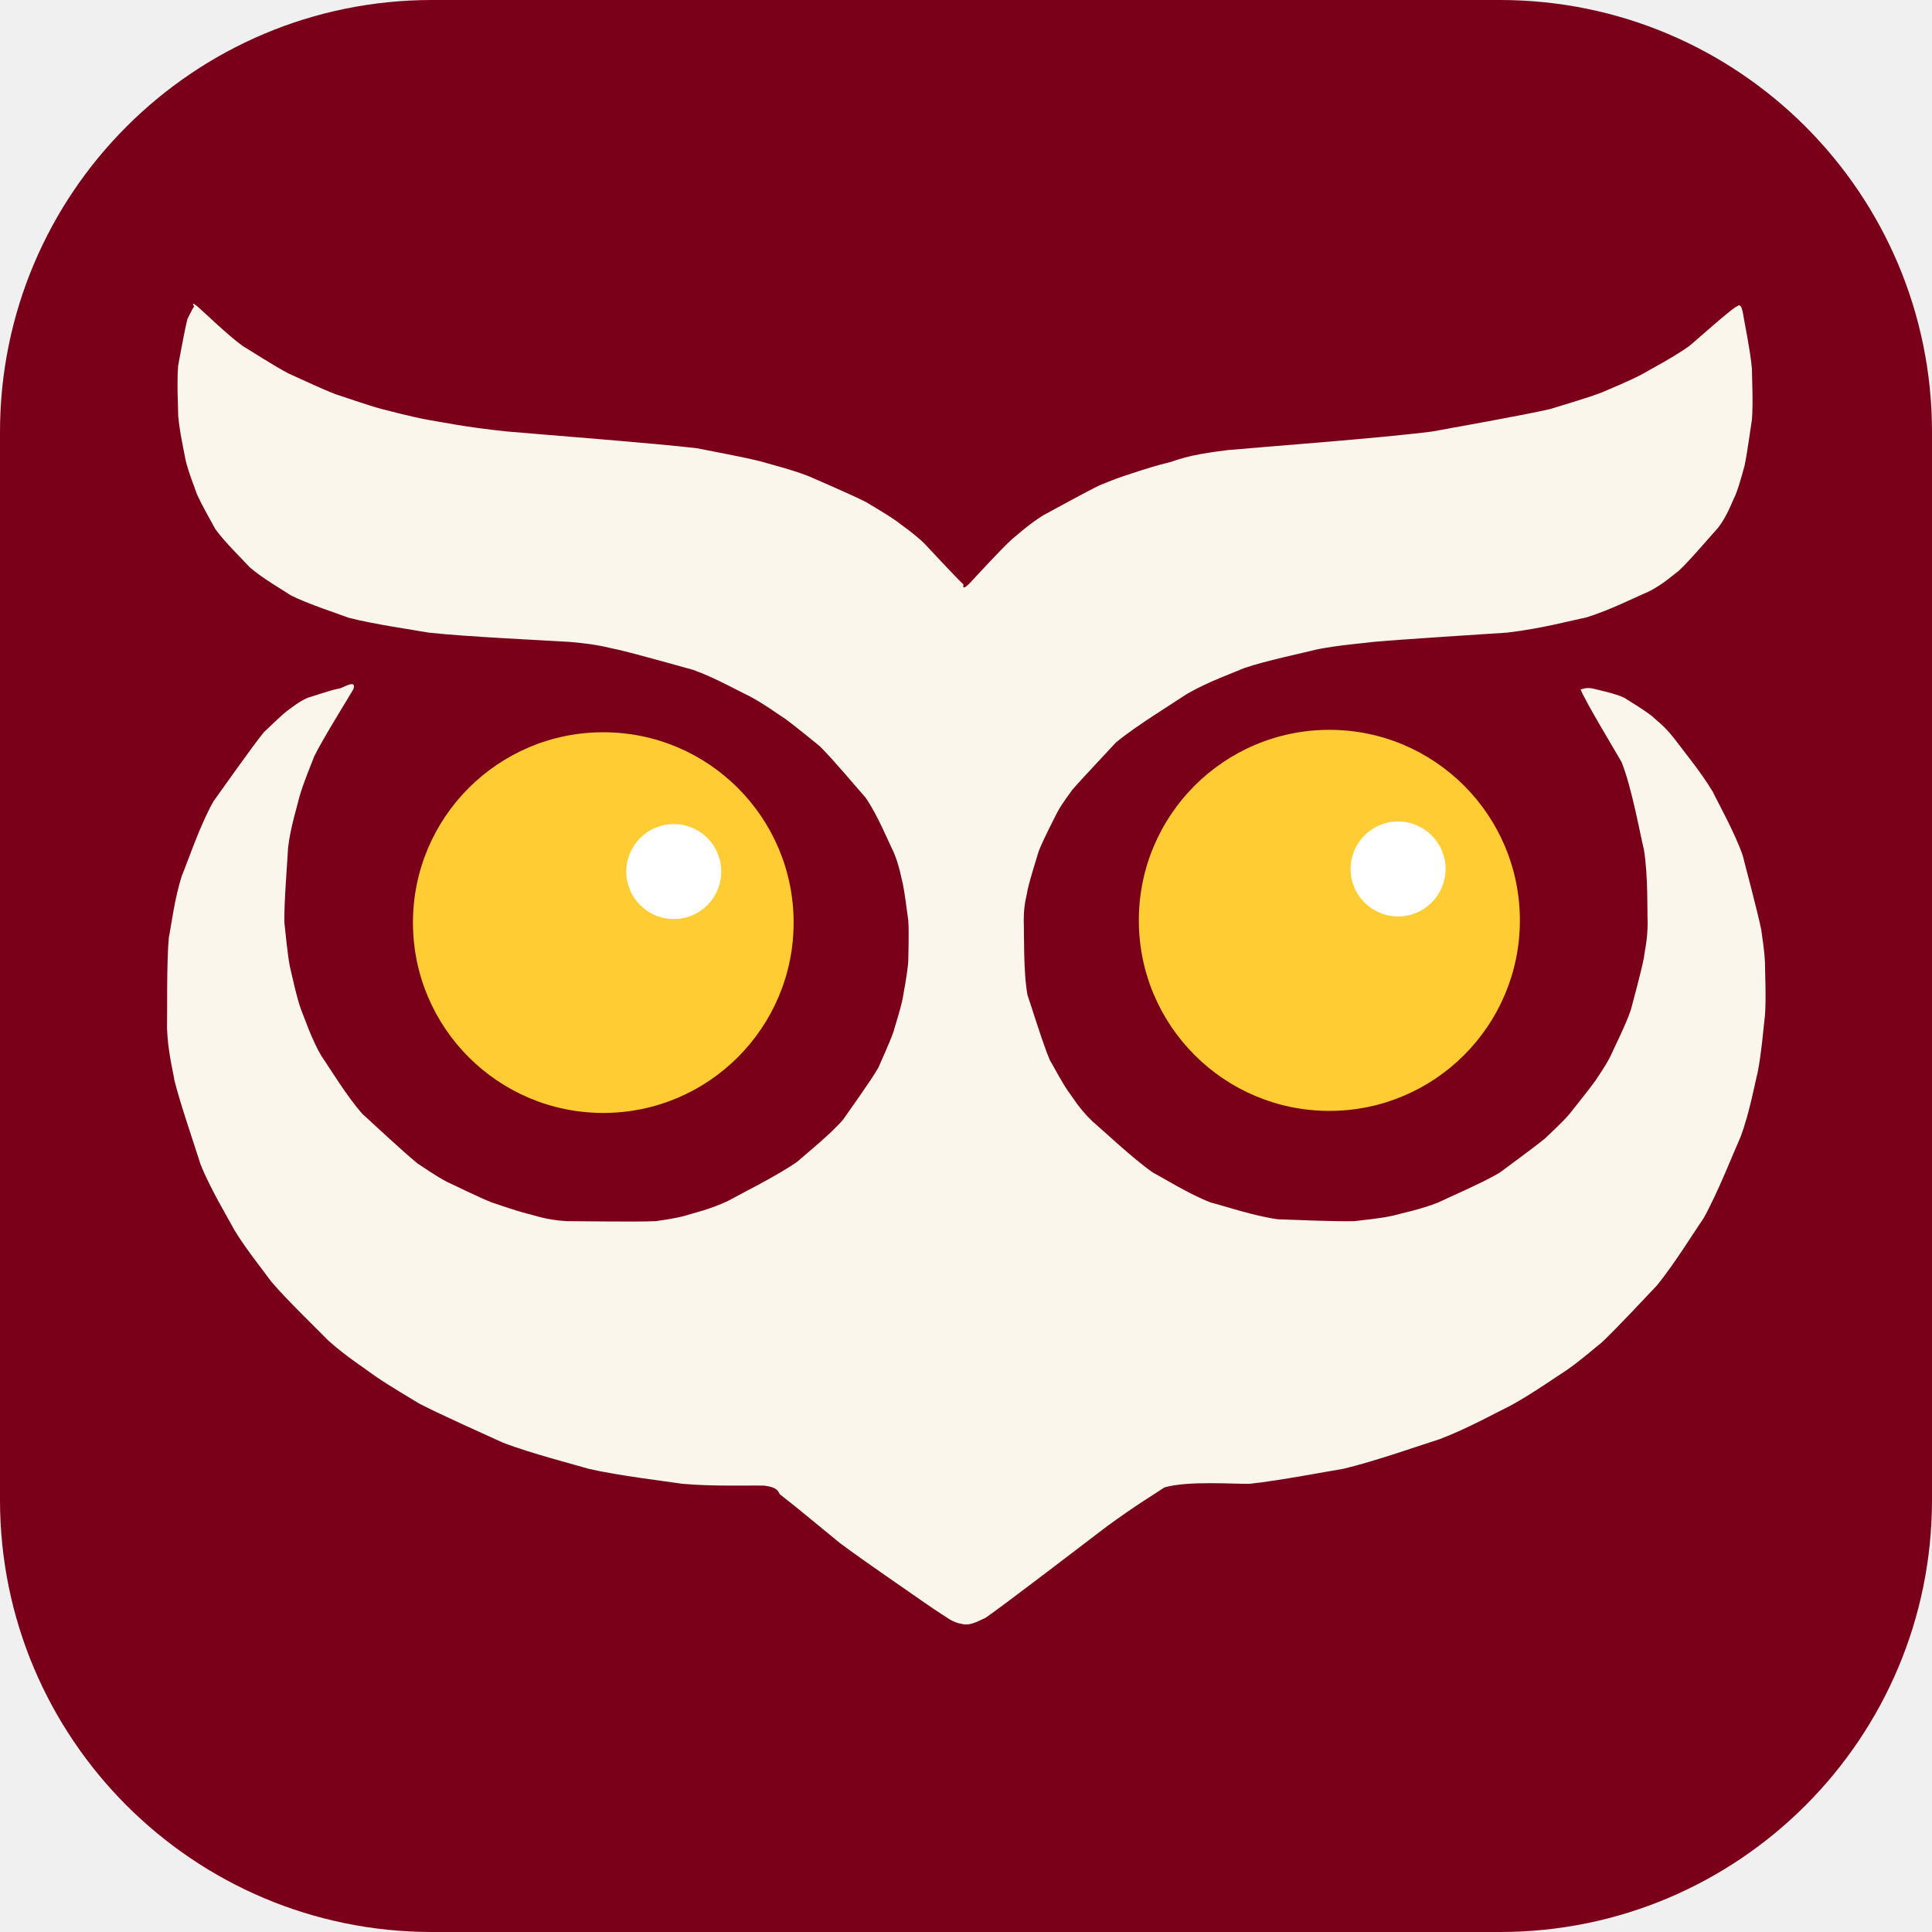
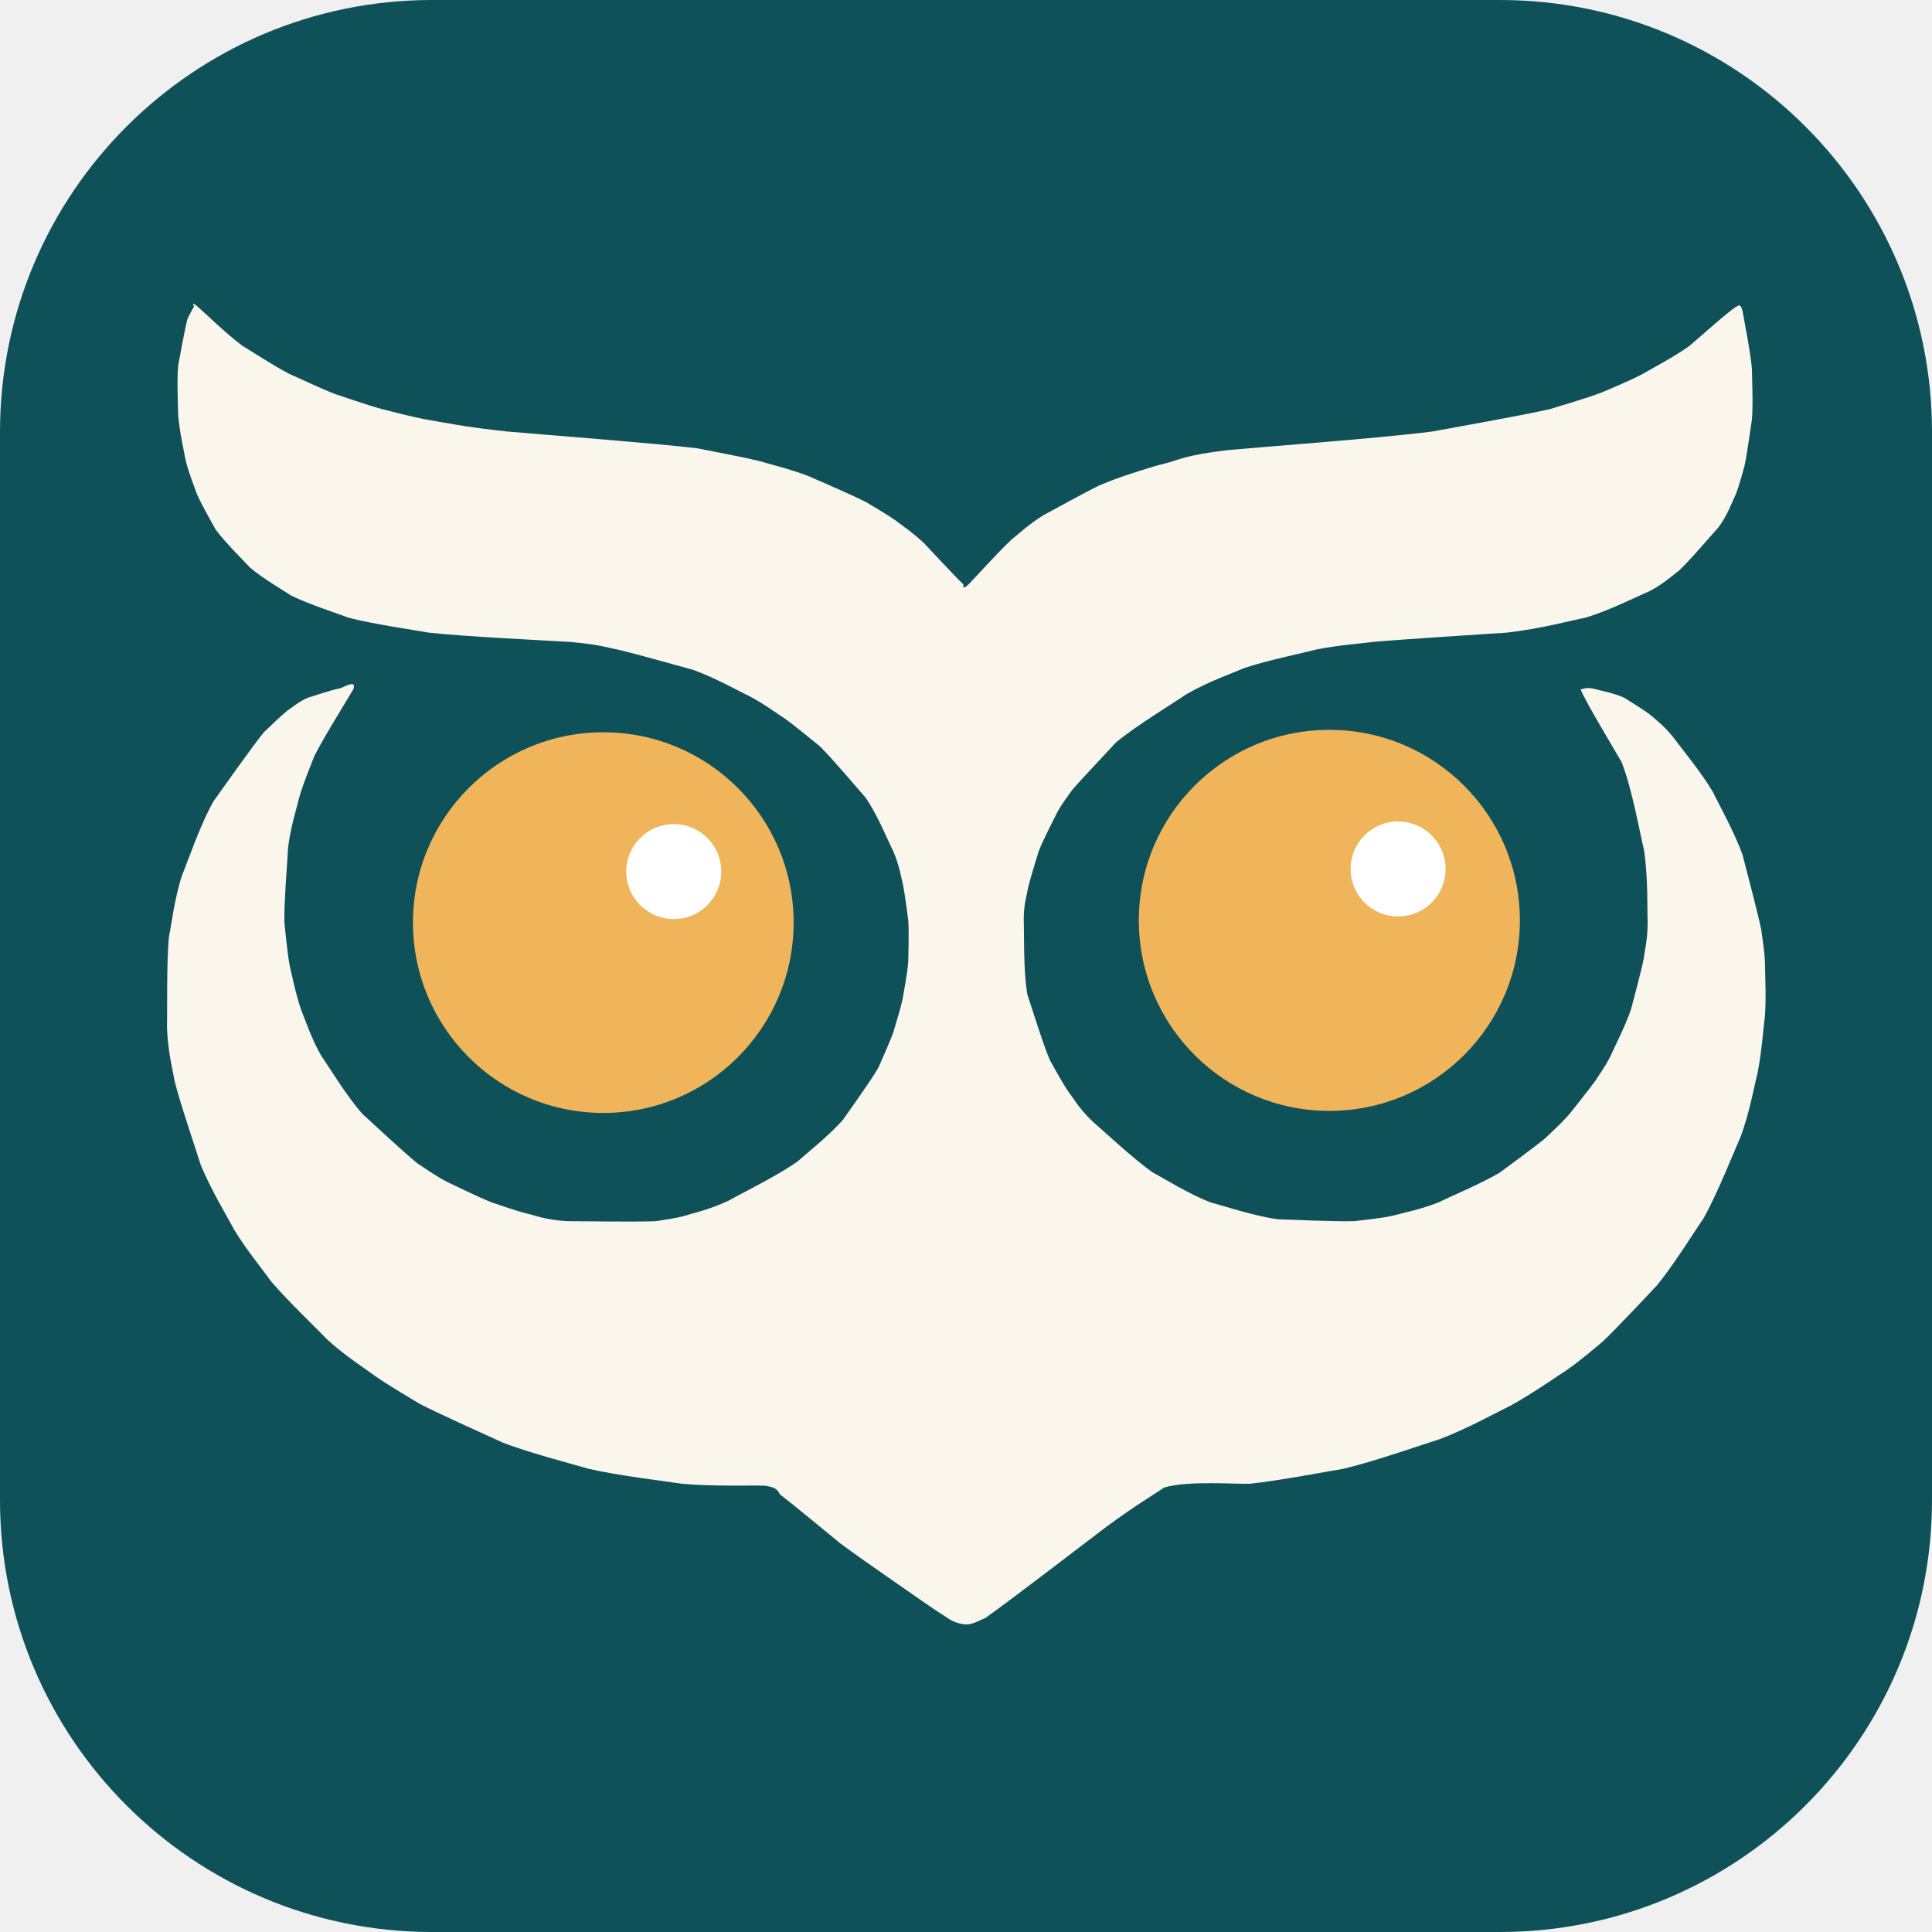
<svg xmlns="http://www.w3.org/2000/svg" width="1024" height="1024" viewBox="0 0 1024 1024" role="img" aria-labelledby="title description">
-   <rect id="background" width="1024" height="1024" rx="229" fill="#7A0019" />
+   <rect id="background" width="1024" height="1024" rx="229" fill="#0E5159" />
  <g id="owl" transform="translate(87.04 162.06) scale(0.98713)">
    <path id="owl-body" fill="#FBF6EC" d="M429.5,708.0C427.9,707.6 425.8,707.6 422.0,705.5C419.5,703.8 416.8,702.3 407.0,695.5              C399.7,690.3 375.7,674.0 363.0,664.5C357.7,660.2 337.8,643.7 331.0,638.5              C329.5,637.7 330.8,634.5 322.0,633.5C314.7,633.3 293.7,634.0 278.0,632.5              C269.7,631.2 244.0,628.2 228.0,624.5C220.3,622.2 197.2,616.3 182.0,610.5              C174.5,607.0 148.5,595.5 137.0,589.5C133.0,587.0 121.2,580.2 113.0,574.5              C108.8,571.3 97.2,563.9 88.0,555.5C82.9,550.2 65.9,533.9 57.5,524.0              C54.2,519.3 43.8,506.5 37.5,496.0C34.5,490.2 24.8,474.3 19.5,461.0              C17.2,453.5 8.5,428.2 5.5,416.0C4.8,411.3 2.0,400.8 1.5,388.0C1.7,379.8 1.2,352.7 2.5,339.0              C3.7,333.5 5.5,318.2 9.5,306.0C12.3,299.3 19.2,278.8 26.5,266.0C31.0,259.8 46.9,237.1 53.5,229.0              C55.6,227.1 62.1,220.6 66.0,217.5C67.8,216.3 72.3,212.5 77.0,210.5              C79.8,209.7 89.9,206.2 94.0,205.5C95.2,205.6 103.8,199.9 101.5,206.0              C98.0,212.0 85.3,232.3 80.5,242.0C79.2,245.7 74.8,255.8 72.5,264.0              C71.5,268.5 67.8,279.8 66.5,291.0C66.2,297.7 64.3,320.3 64.5,331.0              C65.0,335.0 66.0,347.2 67.5,355.0C68.5,358.8 70.7,370.0 73.5,378.0              C75.3,382.2 79.0,393.7 84.5,403.0C88.2,408.2 97.9,424.4 106.5,434.0              C111.4,438.4 128.4,454.4 136.0,460.5C138.7,462.2 145.3,467.0 152.0,470.5              C156.0,472.3 168.8,478.7 176.0,481.5C179.2,482.5 188.3,485.8 195.0,487.5              C198.5,488.2 204.5,490.8 216.0,491.5C224.0,491.5 253.3,492.0 264.0,491.5              C266.7,491.0 273.5,490.3 280.0,488.5C283.8,487.2 293.0,485.3 303.0,480.5              C309.2,477.0 329.8,466.8 340.0,459.5C344.1,455.8 357.2,445.4 364.5,437.0              C367.7,432.3 379.0,416.8 383.5,409.0C384.8,405.8 389.3,396.2 391.5,390.0              C392.3,387.0 395.2,378.3 396.5,372.0C397.0,368.7 399.0,359.0 399.5,352.0              C399.5,348.3 400.0,337.0 399.5,330.0C399.0,326.7 397.8,316.2 396.5,310.0              C395.7,307.2 394.8,300.7 391.5,293.0C389.0,288.2 383.1,273.4 376.5,264.0              C372.4,259.4 359.2,243.6 352.0,236.5C348.8,234.0 339.3,226.0 333.0,221.5              C329.8,219.5 322.2,213.8 314.0,209.5C309.0,207.2 295.8,199.7 284.0,195.5              C277.2,193.7 254.0,187.0 243.0,184.5C238.8,183.8 234.8,182.0 218.0,180.5              C205.3,179.7 161.8,177.7 142.0,175.5C134.8,174.2 111.3,170.8 99.0,167.5              C93.8,165.5 76.8,160.0 68.0,155.5C64.3,153.0 52.8,146.4 46.0,140.5              C42.9,137.1 32.2,126.6 27.5,120.0C25.8,116.8 20.2,107.2 17.5,101.0C16.5,98.0 13.2,90.0 11.5,83.0              C10.8,79.0 8.2,67.5 7.5,59.0C7.5,54.5 6.7,40.7 7.5,32.0C8.3,27.8 11.1,12.2 12.5,7.0              C13.1,5.9 15.1,1.6 16.0,0.5C16.3,0.5 13.7,-3.0 18.0,0.5C22.0,4.0 33.8,15.5 42.0,21.5              C46.2,24.0 58.7,32.2 67.0,36.5C71.2,38.3 83.7,44.3 92.0,47.5C96.2,48.8 108.5,53.2 117.0,55.5              C121.3,56.5 131.8,59.5 143.0,61.5C149.8,62.5 160.2,65.0 184.0,67.5              C201.0,69.0 263.3,73.8 286.0,76.5C291.7,77.7 310.0,81.0 320.0,83.5              C324.3,84.8 336.5,87.8 346.0,91.5C351.2,93.8 369.2,101.5 377.0,105.5              C379.7,107.2 387.8,111.8 393.0,115.5C395.5,117.5 402.0,121.8 408.0,127.5              C411.5,131.2 425.0,145.8 429.0,149.5C429.5,149.5 427.7,153.5 432.0,149.5              C435.8,145.5 448.3,131.7 455.0,125.5C457.8,123.3 464.2,117.3 472.0,112.5              C477.0,109.8 494.8,100.0 502.0,96.5C504.2,95.7 509.0,93.5 515.0,91.5              C518.8,90.3 528.7,86.8 538.0,84.5C543.5,83.3 547.2,80.3 571.0,77.5              C589.3,75.8 652.2,71.2 681.0,67.5C691.5,65.5 728.8,59.0 744.0,55.5              C748.7,54.0 763.7,49.7 772.0,46.5C775.7,44.8 786.2,40.7 794.0,36.5              C798.2,34.0 810.7,27.5 819.0,21.5C823.2,18.0 839.2,3.6 844.0,0.5C844.6,0.9 846.1,-2.6 847.5,3.0              C848.3,8.2 851.7,24.3 852.5,34.0C852.5,38.5 853.2,52.3 852.5,61.0              C851.8,65.2 850.0,79.2 848.5,86.0C847.7,88.7 845.8,96.5 843.5,102.0              C842.0,104.8 839.6,112.2 834.5,119.0C830.9,122.9 819.2,136.8 813.0,142.5              C810.3,144.3 805.3,149.3 797.0,153.5C791.3,155.8 775.7,163.8 763.0,167.5              C756.0,168.8 740.0,173.3 721.0,175.5C709.0,176.3 666.0,179.0 649.0,180.5              C644.0,181.2 630.5,182.2 619.0,184.5C612.5,186.2 591.7,190.5 580.0,194.5              C574.8,196.8 560.5,201.8 549.0,208.5C542.7,212.8 521.2,225.9 511.0,234.5              C507.1,238.8 492.8,253.8 487.5,260.0C486.2,262.0 482.5,266.5 479.5,272.0              C477.8,275.5 472.2,286.0 469.5,293.0C468.5,296.5 464.8,307.8 463.5,314.0              C463.2,316.7 461.5,320.7 461.5,330.0C461.8,336.7 461.2,357.5 463.5,370.0              C465.5,375.8 471.8,396.3 475.5,405.0C477.2,407.8 481.7,416.5 485.5,422.0              C487.7,424.7 490.9,430.8 498.5,438.0C503.9,442.6 520.4,458.2 531.0,465.5              C536.2,468.2 550.8,477.3 562.0,481.5C568.0,483.0 585.2,488.8 598.0,490.5              C604.8,490.7 628.7,491.8 639.0,491.5C642.5,491.0 652.5,490.2 660.0,488.5              C664.0,487.3 674.5,485.3 684.0,481.5C689.5,478.8 707.4,471.2 717.0,465.5              C721.1,462.4 735.2,452.2 741.5,447.0C743.7,444.8 750.0,439.2 754.5,434.0              C756.8,431.0 764.8,421.2 768.5,416.0C769.8,413.8 773.3,409.3 776.5,403.0              C778.3,398.8 784.5,386.8 787.5,378.0C788.7,373.3 793.0,357.8 794.5,350.0              C794.8,346.8 796.5,340.7 796.5,331.0C796.2,324.5 796.8,306.3 794.5,292.0              C792.5,284.2 788.2,259.3 782.5,245.0C778.8,238.5 763.1,212.6 760.5,206.0              C761.6,205.9 763.1,204.8 767.0,205.5C769.8,206.3 778.7,208.0 784.0,210.5              C786.5,212.2 794.6,216.9 799.0,220.5C800.9,222.4 805.1,225.2 810.5,232.0              C814.0,236.8 825.3,250.5 831.5,261.0C834.2,266.7 843.2,282.7 847.5,295.0              C849.2,301.7 855.5,325.3 857.5,335.0C857.8,338.0 859.2,345.3 859.5,353.0              C859.5,357.7 860.2,371.2 859.5,381.0C858.8,386.2 857.7,401.2 855.5,412.0              C854.0,417.7 851.3,433.0 846.5,446.0C843.2,453.3 834.0,476.7 826.5,490.0              C822.3,496.0 810.6,514.9 801.5,526.0C796.6,531.1 780.1,548.9 772.0,556.5              C768.8,559.0 761.2,565.8 753.0,571.5C748.0,574.7 734.3,584.3 723.0,590.5              C716.7,593.5 700.0,602.8 685.0,608.5C676.3,611.2 650.0,620.5 633.0,624.5              C624.7,625.8 599.0,630.8 583.0,632.5C575.3,632.8 549.8,630.7 537.0,634.5              C531.8,638.0 522.0,643.8 506.0,655.5C495.2,663.7 453.4,695.8 441.0,704.5              C439.4,705.1 434.7,707.8 431.5,708.0Z" />
-     <g id="eyes" fill="#FFCC33">
+     <g id="eyes" fill="#F0B45A">
      <circle cx="235.75" cy="331.2" r="102.2" />
      <circle cx="625.6" cy="330.0" r="102.3" />
    </g>
    <g id="eye-glints" fill="#FFFFFF">
      <circle cx="273.6" cy="303.8" r="25.5" />
      <circle cx="662.5" cy="302.4" r="25.5" />
    </g>
  </g>
</svg>
